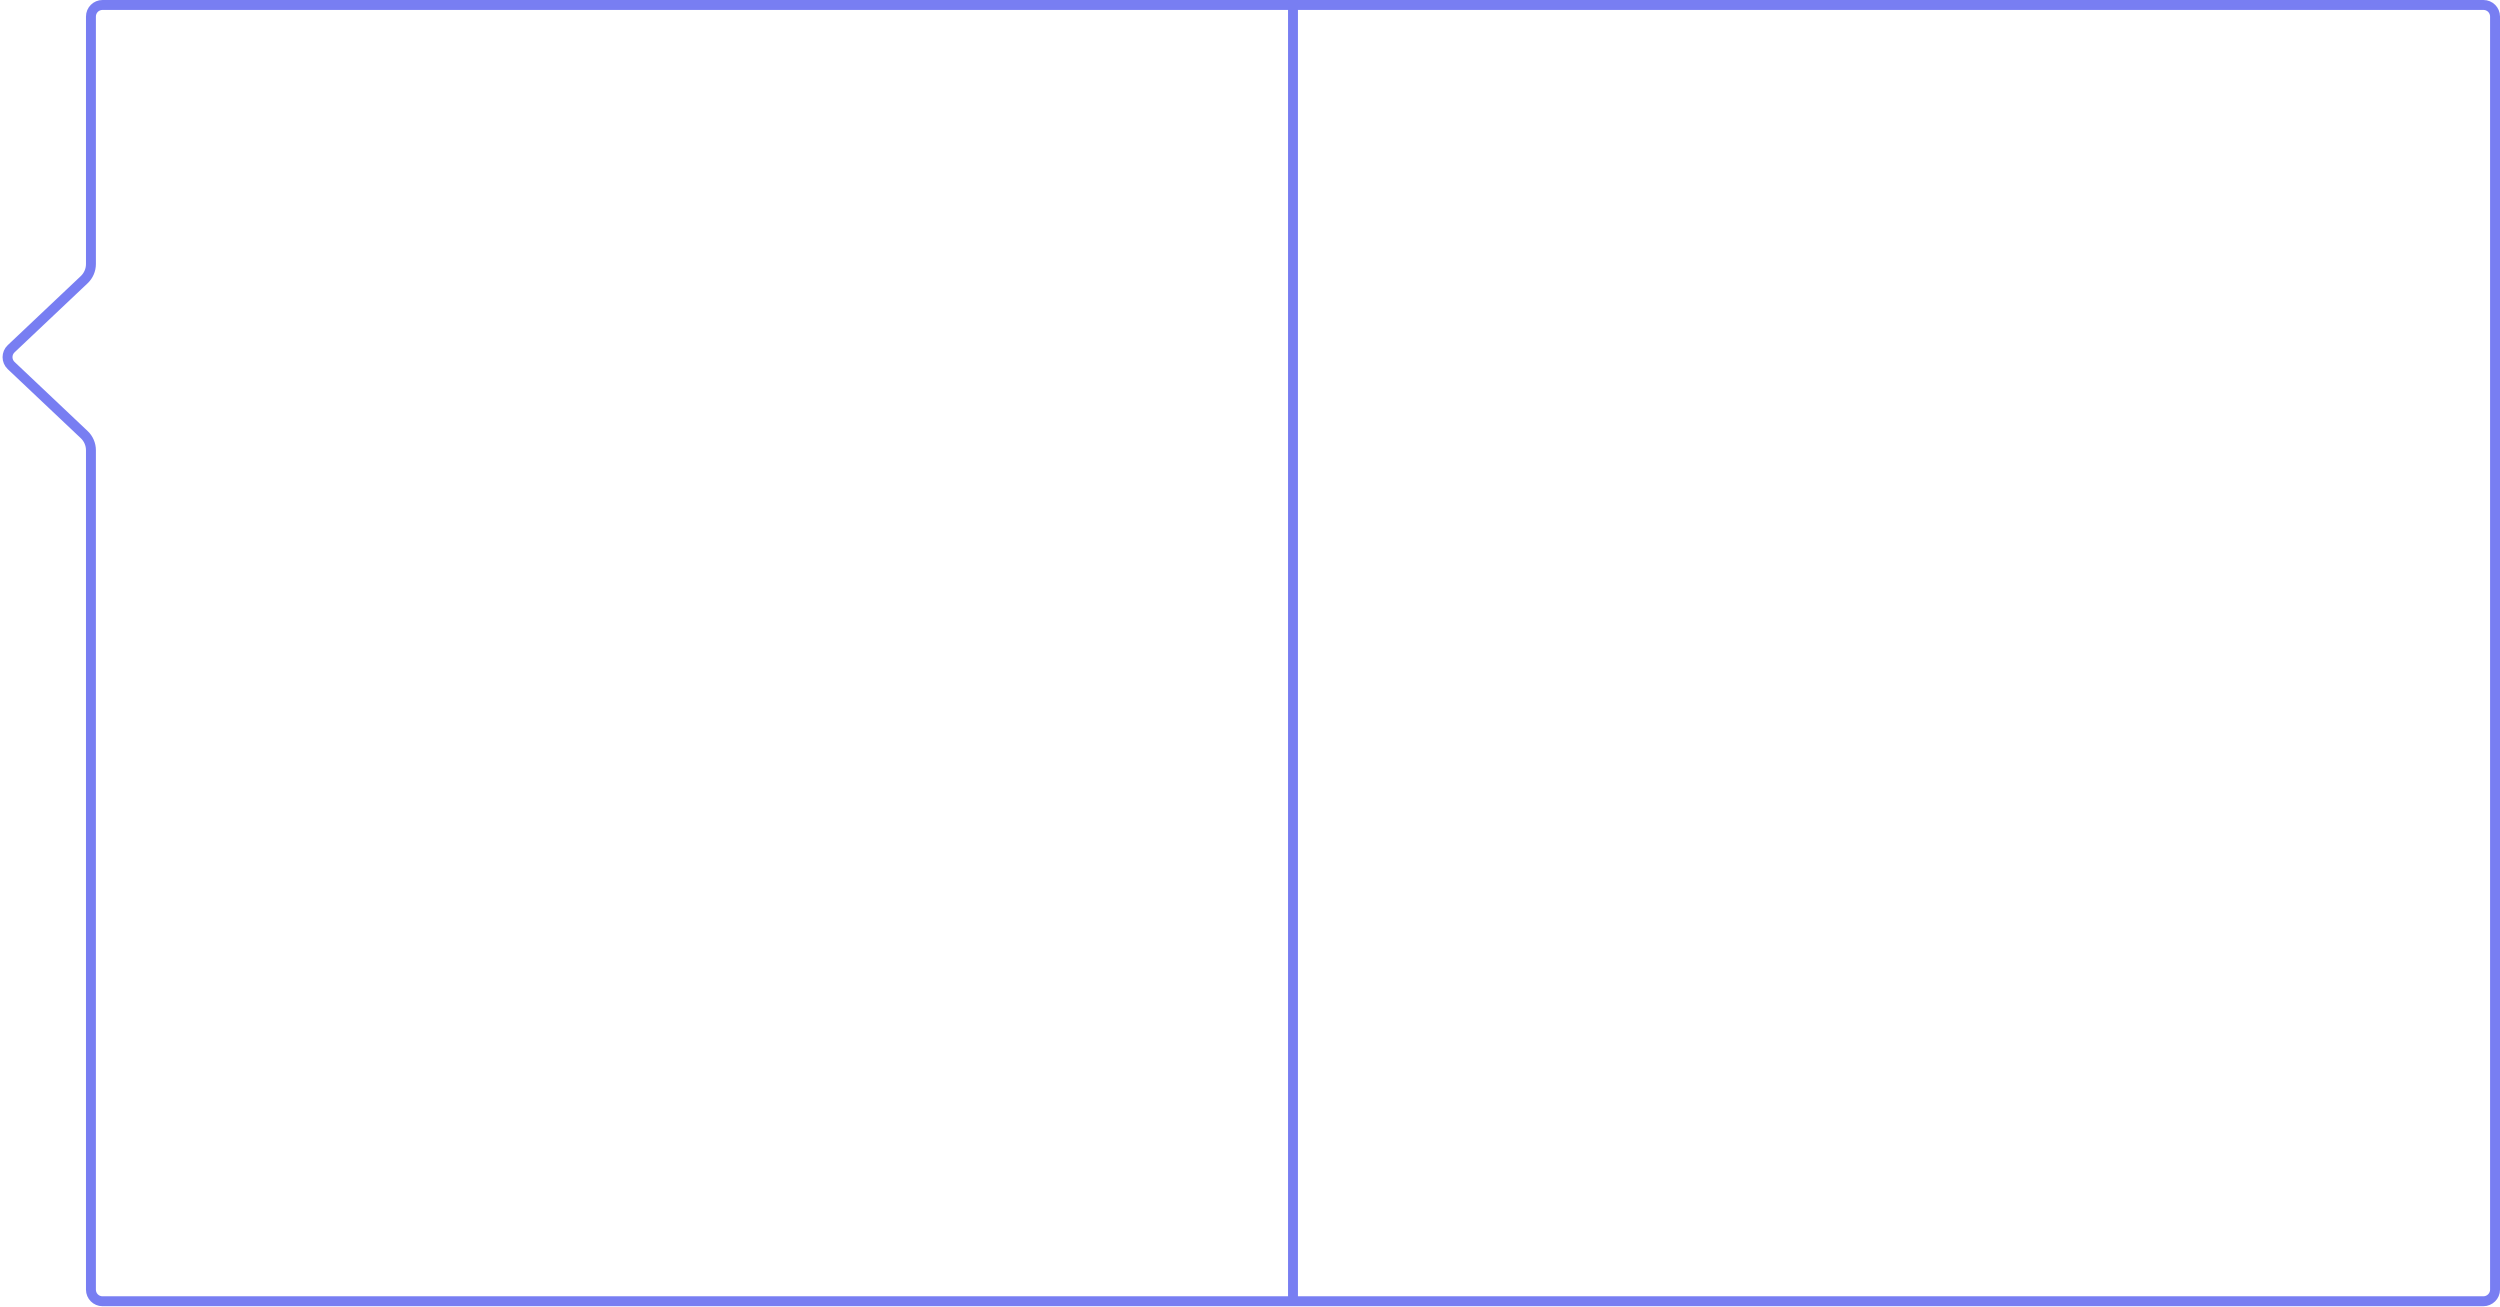
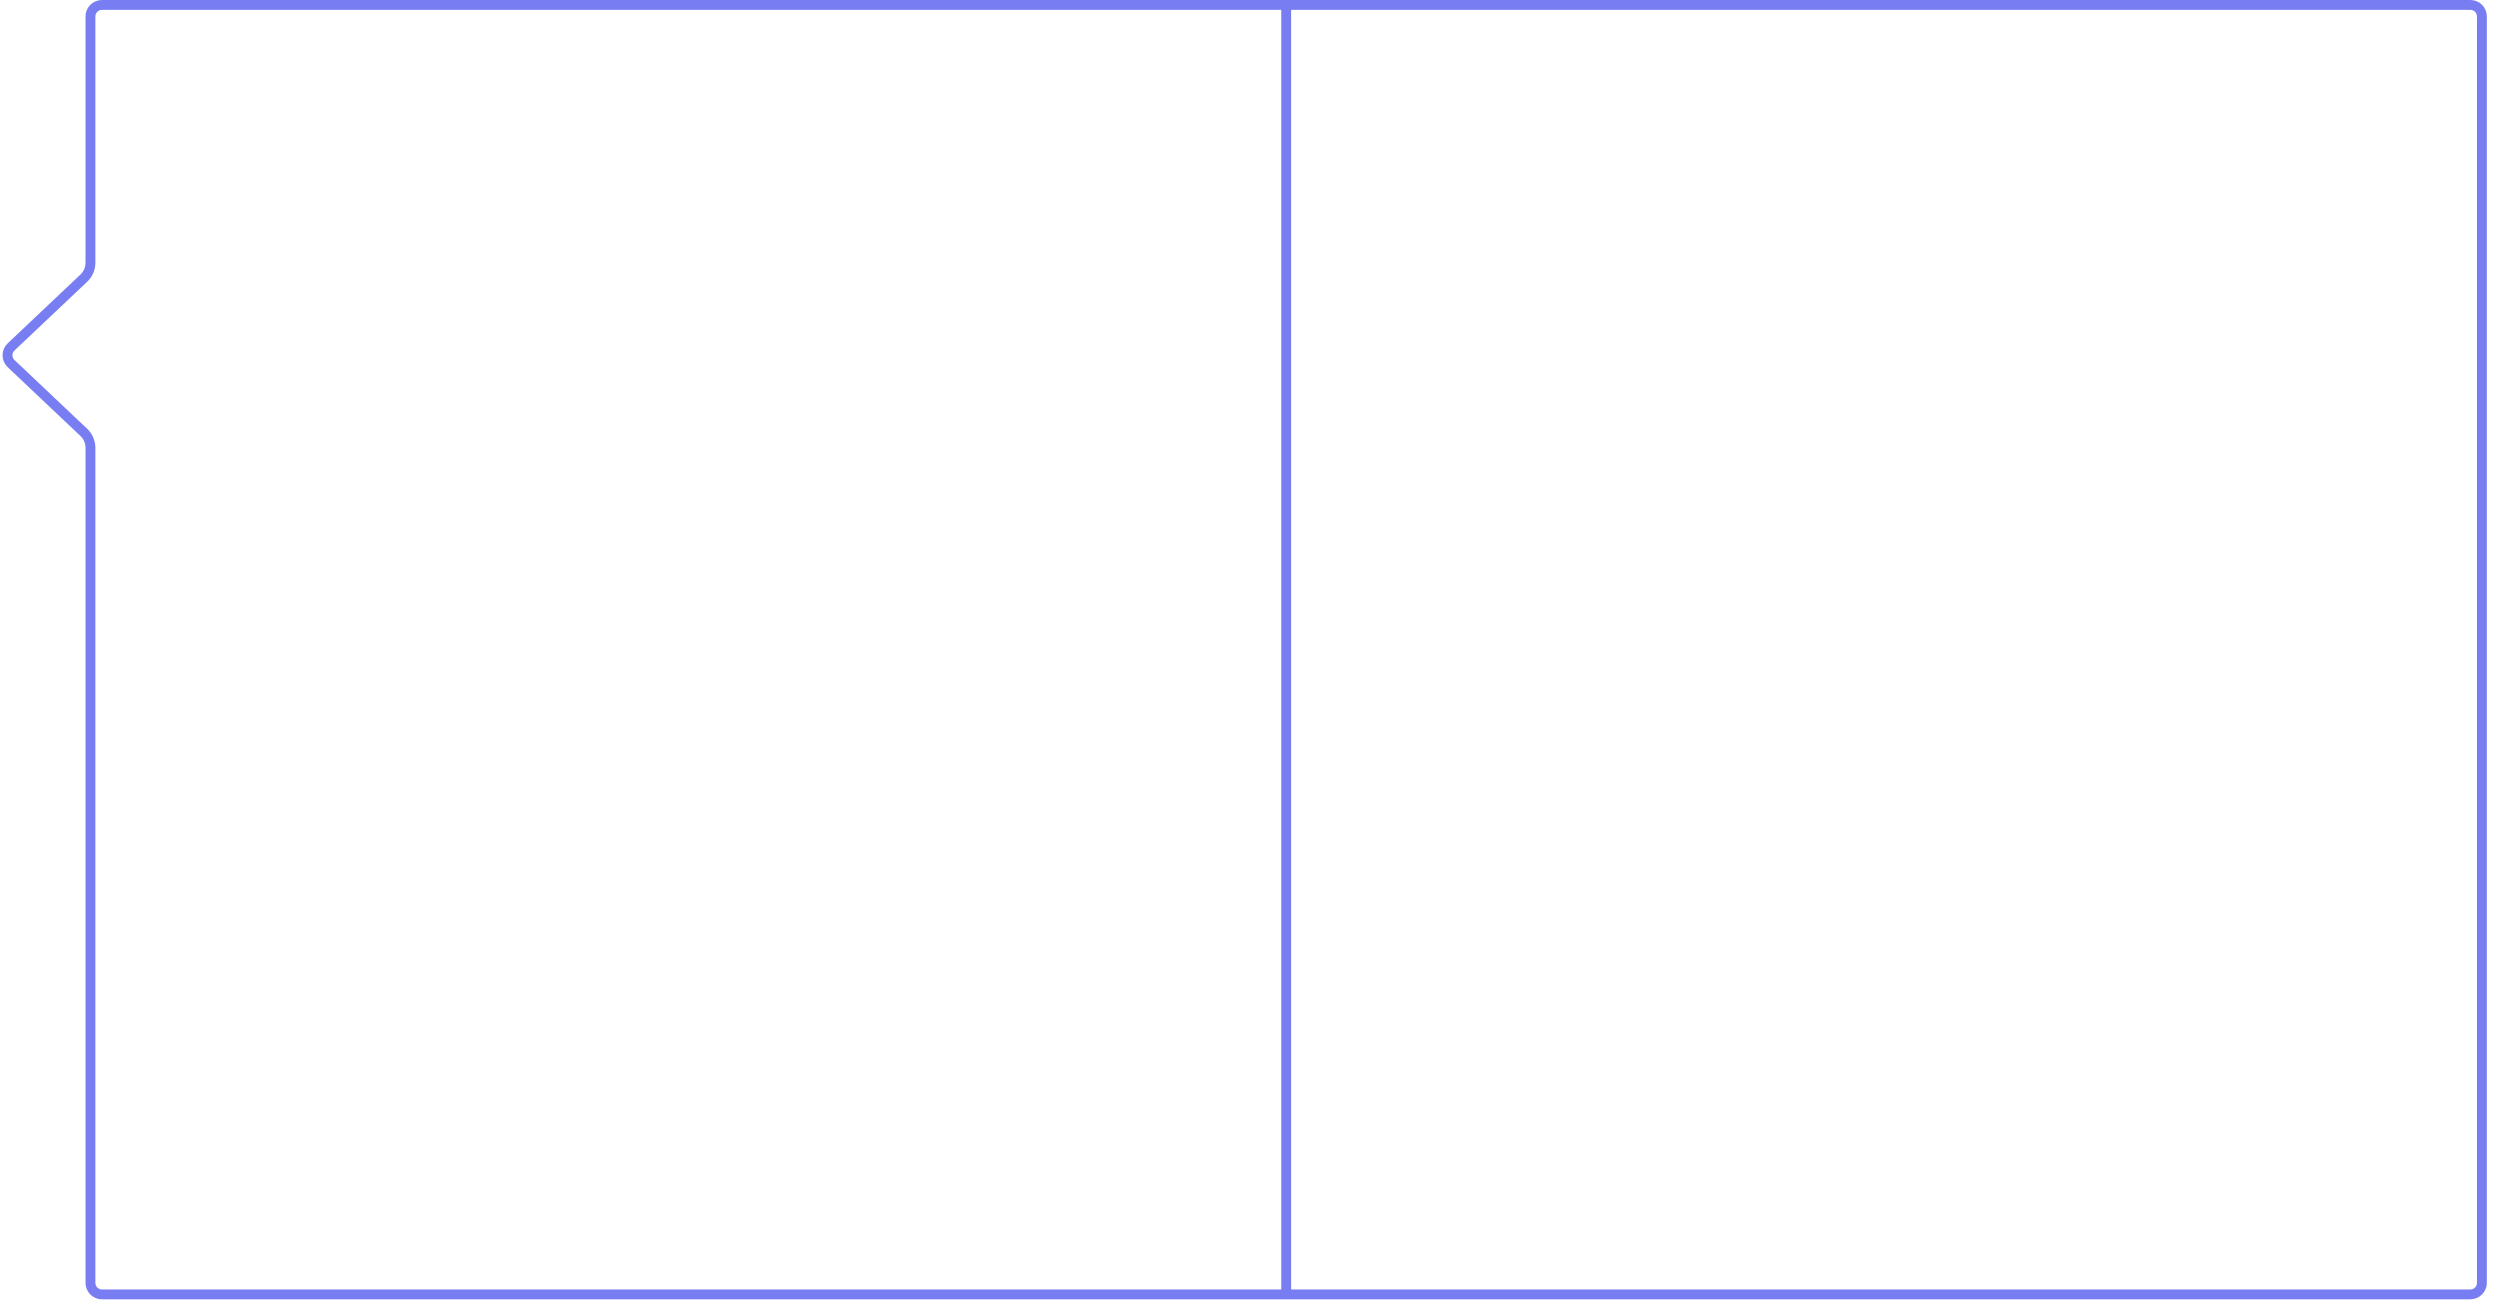
- <svg xmlns="http://www.w3.org/2000/svg" width="756" height="395" viewBox="0 0 756 395" fill="none">
-   <path d="M391 1.5H31C29.067 1.5 27.5 3.067 27.5 5V79.846C27.5 81.633 26.765 83.342 25.466 84.57L3.374 105.457C1.913 106.838 1.913 109.162 3.374 110.543L25.466 131.43C26.765 132.658 27.5 134.367 27.5 136.154V390C27.5 391.933 29.067 393.5 31 393.5H391H391.825H392.648H393.47H394.29H395.109H395.927H396.743H397.558H398.372H399.184H399.995H400.804H401.613H402.42H403.225H404.029H404.832H405.634H406.434H407.233H408.031H408.828H409.623H410.417H411.209H412.001H412.791H413.58H414.367H415.154H415.939H416.723H417.505H418.287H419.067H419.846H420.624H421.4H422.176H422.95H423.723H424.495H425.266H426.035H426.804H427.571H428.337H429.102H429.866H430.628H431.39H432.15H432.909H433.668H434.425H435.181H435.935H436.689H437.442H438.194H438.944H439.693H440.442H441.189H441.935H442.681H443.425H444.168H444.91H445.651H446.391H447.13H447.868H448.605H449.341H450.076H450.81H451.544H452.276H453.007H453.737H454.466H455.194H455.922H456.648H457.373H458.098H458.821H459.544H460.266H460.986H461.706H462.425H463.143H463.86H464.577H465.292H466.007H466.72H467.433H468.145H468.856H469.566H470.276H470.984H471.692H472.399H473.105H473.81H474.514H475.218H475.921H476.623H477.324H478.025H478.724H479.423H480.121H480.819H481.515H482.211H482.906H483.601H484.295H484.987H485.68H486.371H487.062H487.752H488.441H489.13H489.818H490.505H491.192H491.878H492.563H493.248H493.932H494.615H495.297H495.979H496.661H497.341H498.022H498.701H499.38H500.058H500.736H501.413H502.089H502.765H503.44H504.115H504.789H505.463H506.136H506.808H507.48H508.151H508.822H509.492H510.162H510.831H511.5H512.168H512.836H513.503H514.17H514.836H515.501H516.167H516.831H517.496H518.159H518.823H519.486H520.148H520.81H521.472H522.133H522.793H523.454H524.114H524.773H525.432H526.091H526.749H527.407H528.064H528.721H529.378H530.034H530.69H531.346H532.001H532.656H533.311H533.965H534.619H535.272H535.926H536.579H537.231H537.884H538.536H539.188H539.839H540.49H541.141H541.792H542.442H543.092H543.742H544.392H545.041H545.69H546.339H546.988H547.636H548.285H548.933H549.58H550.228H550.875H551.523H552.17H552.817H553.463H554.11H554.756H555.402H556.048H556.694H557.34H557.986H558.631H559.277H559.922H560.567H561.212H561.857H562.502H563.147H563.791H564.436H565.081H565.725H566.369H567.014H567.658H568.302H568.946H569.59H570.234H570.879H571.523H572.167H572.811H573.455H574.099H574.743H575.387H576.031H576.675H577.319H577.963H578.607H579.251H579.896H580.54H581.184H581.829H582.473H583.118H583.762H584.407H585.052H585.697H586.342H586.987H587.632H588.278H588.923H589.569H590.215H590.86H591.507H592.153H592.799H593.446H594.092H594.739H595.386H596.033H596.681H597.328H597.976H598.624H599.272H599.921H600.569H601.218H601.867H602.517H603.166H603.816H604.466H605.117H605.767H606.418H607.069H607.721H608.372H609.024H609.677H610.329H610.982H611.635H612.289H612.943H613.597H614.252H614.906H615.562H616.217H616.873H617.53H618.186H618.843H619.501H620.158H620.817H621.475H622.134H622.794H623.453H624.114H624.774H625.435H626.097H626.759H627.421H628.084H628.747H629.411H630.075H630.74H631.405H632.07H632.736H633.403H634.07H634.738H635.406H636.074H636.744H637.413H638.083H638.754H639.425H640.097H640.77H641.442H642.116H642.79H643.465H644.14H644.815H645.492H646.169H646.846H647.524H648.203H648.883H649.563H650.243H650.924H651.606H652.289H652.972H653.656H654.34H655.026H655.711H656.398H657.085H657.773H658.462H659.151H659.841H660.531H661.223H661.915H662.608H663.301H663.996H664.691H665.386H666.083H666.78H667.478H668.177H668.877H669.577H670.278H670.98H671.683H672.386H673.091H673.796H674.502H675.208H675.916H676.625H677.334H678.044H678.755H679.467H680.179H680.893H681.607H682.323H683.039H683.756H684.474H685.193H685.912H686.633H687.354H688.077H688.8H689.525H690.25H690.976H691.703H692.431H693.16H693.89H694.621H695.353H696.086H696.82H697.555H698.291H699.028H699.766H700.505H701.244H701.985H702.727H703.47H704.214H704.959H705.706H706.453H707.201H707.95H708.701H709.452H710.205H710.958H711.713H712.469H713.226H713.984H714.743H715.503H716.264H717.027H717.79H718.555H719.321H720.088H720.856H721.626H722.396H723.168H723.941H724.715H725.49H726.267H727.044H727.823H728.603H729.384H730.167H730.951H731.736H732.522H733.309H734.098H734.888H735.679H736.472H737.265H738.06H738.857H739.654H740.453H741.253H742.055H742.857H743.661H744.467H745.274H746.082H746.891H747.702H748.514H749.327H750.142H750.958C752.907 393.5 754.5 391.917 754.5 390V5C754.5 3.067 752.933 1.5 751 1.5H391ZM391 1.5V394" stroke="#787EF2" stroke-width="3" />
+ <svg xmlns="http://www.w3.org/2000/svg" viewBox="0 0 760 395" preserveAspectRatio="none" fill="none">
+   <path vector-effect="non-scaling-stroke" d="M391 1.5H31C29.067 1.5 27.5 3.067 27.5 5V79.846C27.5 81.633 26.765 83.342 25.466 84.57L3.374 105.457C1.913 106.838 1.913 109.162 3.374 110.543L25.466 131.43C26.765 132.658 27.5 134.367 27.5 136.154V390C27.5 391.933 29.067 393.5 31 393.5H391H391.825H392.648H393.47H394.29H395.109H395.927H396.743H397.558H398.372H399.184H399.995H400.804H401.613H402.42H403.225H404.029H404.832H405.634H406.434H407.233H408.031H408.828H409.623H410.417H411.209H412.001H412.791H413.58H414.367H415.154H415.939H416.723H417.505H418.287H419.067H419.846H420.624H421.4H422.176H422.95H423.723H424.495H425.266H426.035H426.804H427.571H428.337H429.102H429.866H430.628H431.39H432.15H432.909H433.668H434.425H435.181H435.935H436.689H437.442H438.194H438.944H439.693H440.442H441.189H441.935H442.681H443.425H444.168H444.91H445.651H446.391H447.13H447.868H448.605H449.341H450.076H450.81H451.544H452.276H453.007H453.737H454.466H455.194H455.922H456.648H457.373H458.098H458.821H459.544H460.266H460.986H461.706H462.425H463.143H463.86H464.577H465.292H466.007H466.72H467.433H468.145H468.856H469.566H470.276H470.984H471.692H472.399H473.105H473.81H474.514H475.218H475.921H476.623H477.324H478.025H478.724H479.423H480.121H480.819H481.515H482.211H482.906H483.601H484.295H484.987H485.68H486.371H487.062H487.752H488.441H489.13H489.818H490.505H491.192H491.878H492.563H493.248H493.932H494.615H495.297H495.979H496.661H497.341H498.022H498.701H499.38H500.058H500.736H501.413H502.089H502.765H503.44H504.115H504.789H505.463H506.136H506.808H507.48H508.151H508.822H509.492H510.162H510.831H511.5H512.168H512.836H513.503H514.17H514.836H515.501H516.167H516.831H517.496H518.159H518.823H519.486H520.148H520.81H521.472H522.133H522.793H523.454H524.114H524.773H525.432H526.091H526.749H527.407H528.064H528.721H529.378H530.034H530.69H531.346H532.001H532.656H533.311H533.965H534.619H535.272H535.926H536.579H537.231H537.884H538.536H539.188H539.839H540.49H541.141H541.792H542.442H543.092H543.742H544.392H545.041H545.69H546.339H546.988H547.636H548.285H548.933H549.58H550.228H550.875H551.523H552.17H552.817H553.463H554.11H554.756H555.402H556.048H556.694H557.34H557.986H558.631H559.277H559.922H560.567H561.212H561.857H562.502H563.147H563.791H564.436H565.081H565.725H566.369H567.014H567.658H568.302H568.946H569.59H570.234H570.879H571.523H572.167H572.811H573.455H574.099H574.743H575.387H576.031H576.675H577.319H577.963H578.607H579.251H579.896H580.54H581.184H581.829H582.473H583.118H583.762H584.407H585.052H585.697H586.342H586.987H587.632H588.278H588.923H589.569H590.215H590.86H591.507H592.153H592.799H593.446H594.092H594.739H595.386H596.033H596.681H597.328H597.976H598.624H599.272H599.921H600.569H601.218H601.867H602.517H603.166H603.816H604.466H605.117H605.767H606.418H607.069H607.721H608.372H609.024H609.677H610.329H610.982H611.635H612.289H612.943H613.597H614.252H614.906H615.562H616.217H616.873H617.53H618.186H618.843H619.501H620.158H620.817H621.475H622.134H622.794H623.453H624.114H624.774H625.435H626.097H626.759H627.421H628.084H628.747H629.411H630.075H630.74H631.405H632.07H632.736H633.403H634.07H634.738H635.406H636.074H636.744H637.413H638.083H638.754H639.425H640.097H640.77H641.442H642.116H642.79H643.465H644.14H644.815H645.492H646.169H646.846H647.524H648.203H648.883H649.563H650.243H650.924H651.606H652.289H652.972H653.656H654.34H655.026H655.711H656.398H657.085H657.773H658.462H659.151H659.841H660.531H661.223H661.915H662.608H663.301H663.996H664.691H665.386H666.083H666.78H667.478H668.177H668.877H669.577H670.278H670.98H671.683H672.386H673.091H673.796H674.502H675.208H675.916H676.625H677.334H678.044H678.755H679.467H680.179H680.893H681.607H682.323H683.039H683.756H684.474H685.193H685.912H686.633H687.354H688.077H688.8H689.525H690.25H690.976H691.703H692.431H693.16H693.89H694.621H695.353H696.086H696.82H697.555H698.291H699.028H699.766H700.505H701.244H701.985H702.727H703.47H704.214H704.959H705.706H706.453H707.201H707.95H708.701H709.452H710.205H710.958H711.713H712.469H713.226H713.984H714.743H715.503H716.264H717.027H717.79H718.555H719.321H720.088H720.856H721.626H722.396H723.168H723.941H724.715H725.49H726.267H727.044H727.823H728.603H729.384H730.167H730.951H731.736H732.522H733.309H734.098H734.888H735.679H736.472H737.265H738.06H738.857H739.654H740.453H741.253H742.055H742.857H743.661H744.467H745.274H746.082H746.891H747.702H748.514H749.327H750.142H750.958C752.907 393.5 754.5 391.917 754.5 390V5C754.5 3.067 752.933 1.5 751 1.5H391ZM391 1.5V394" stroke="#787EF2" stroke-width="3" />
</svg>
